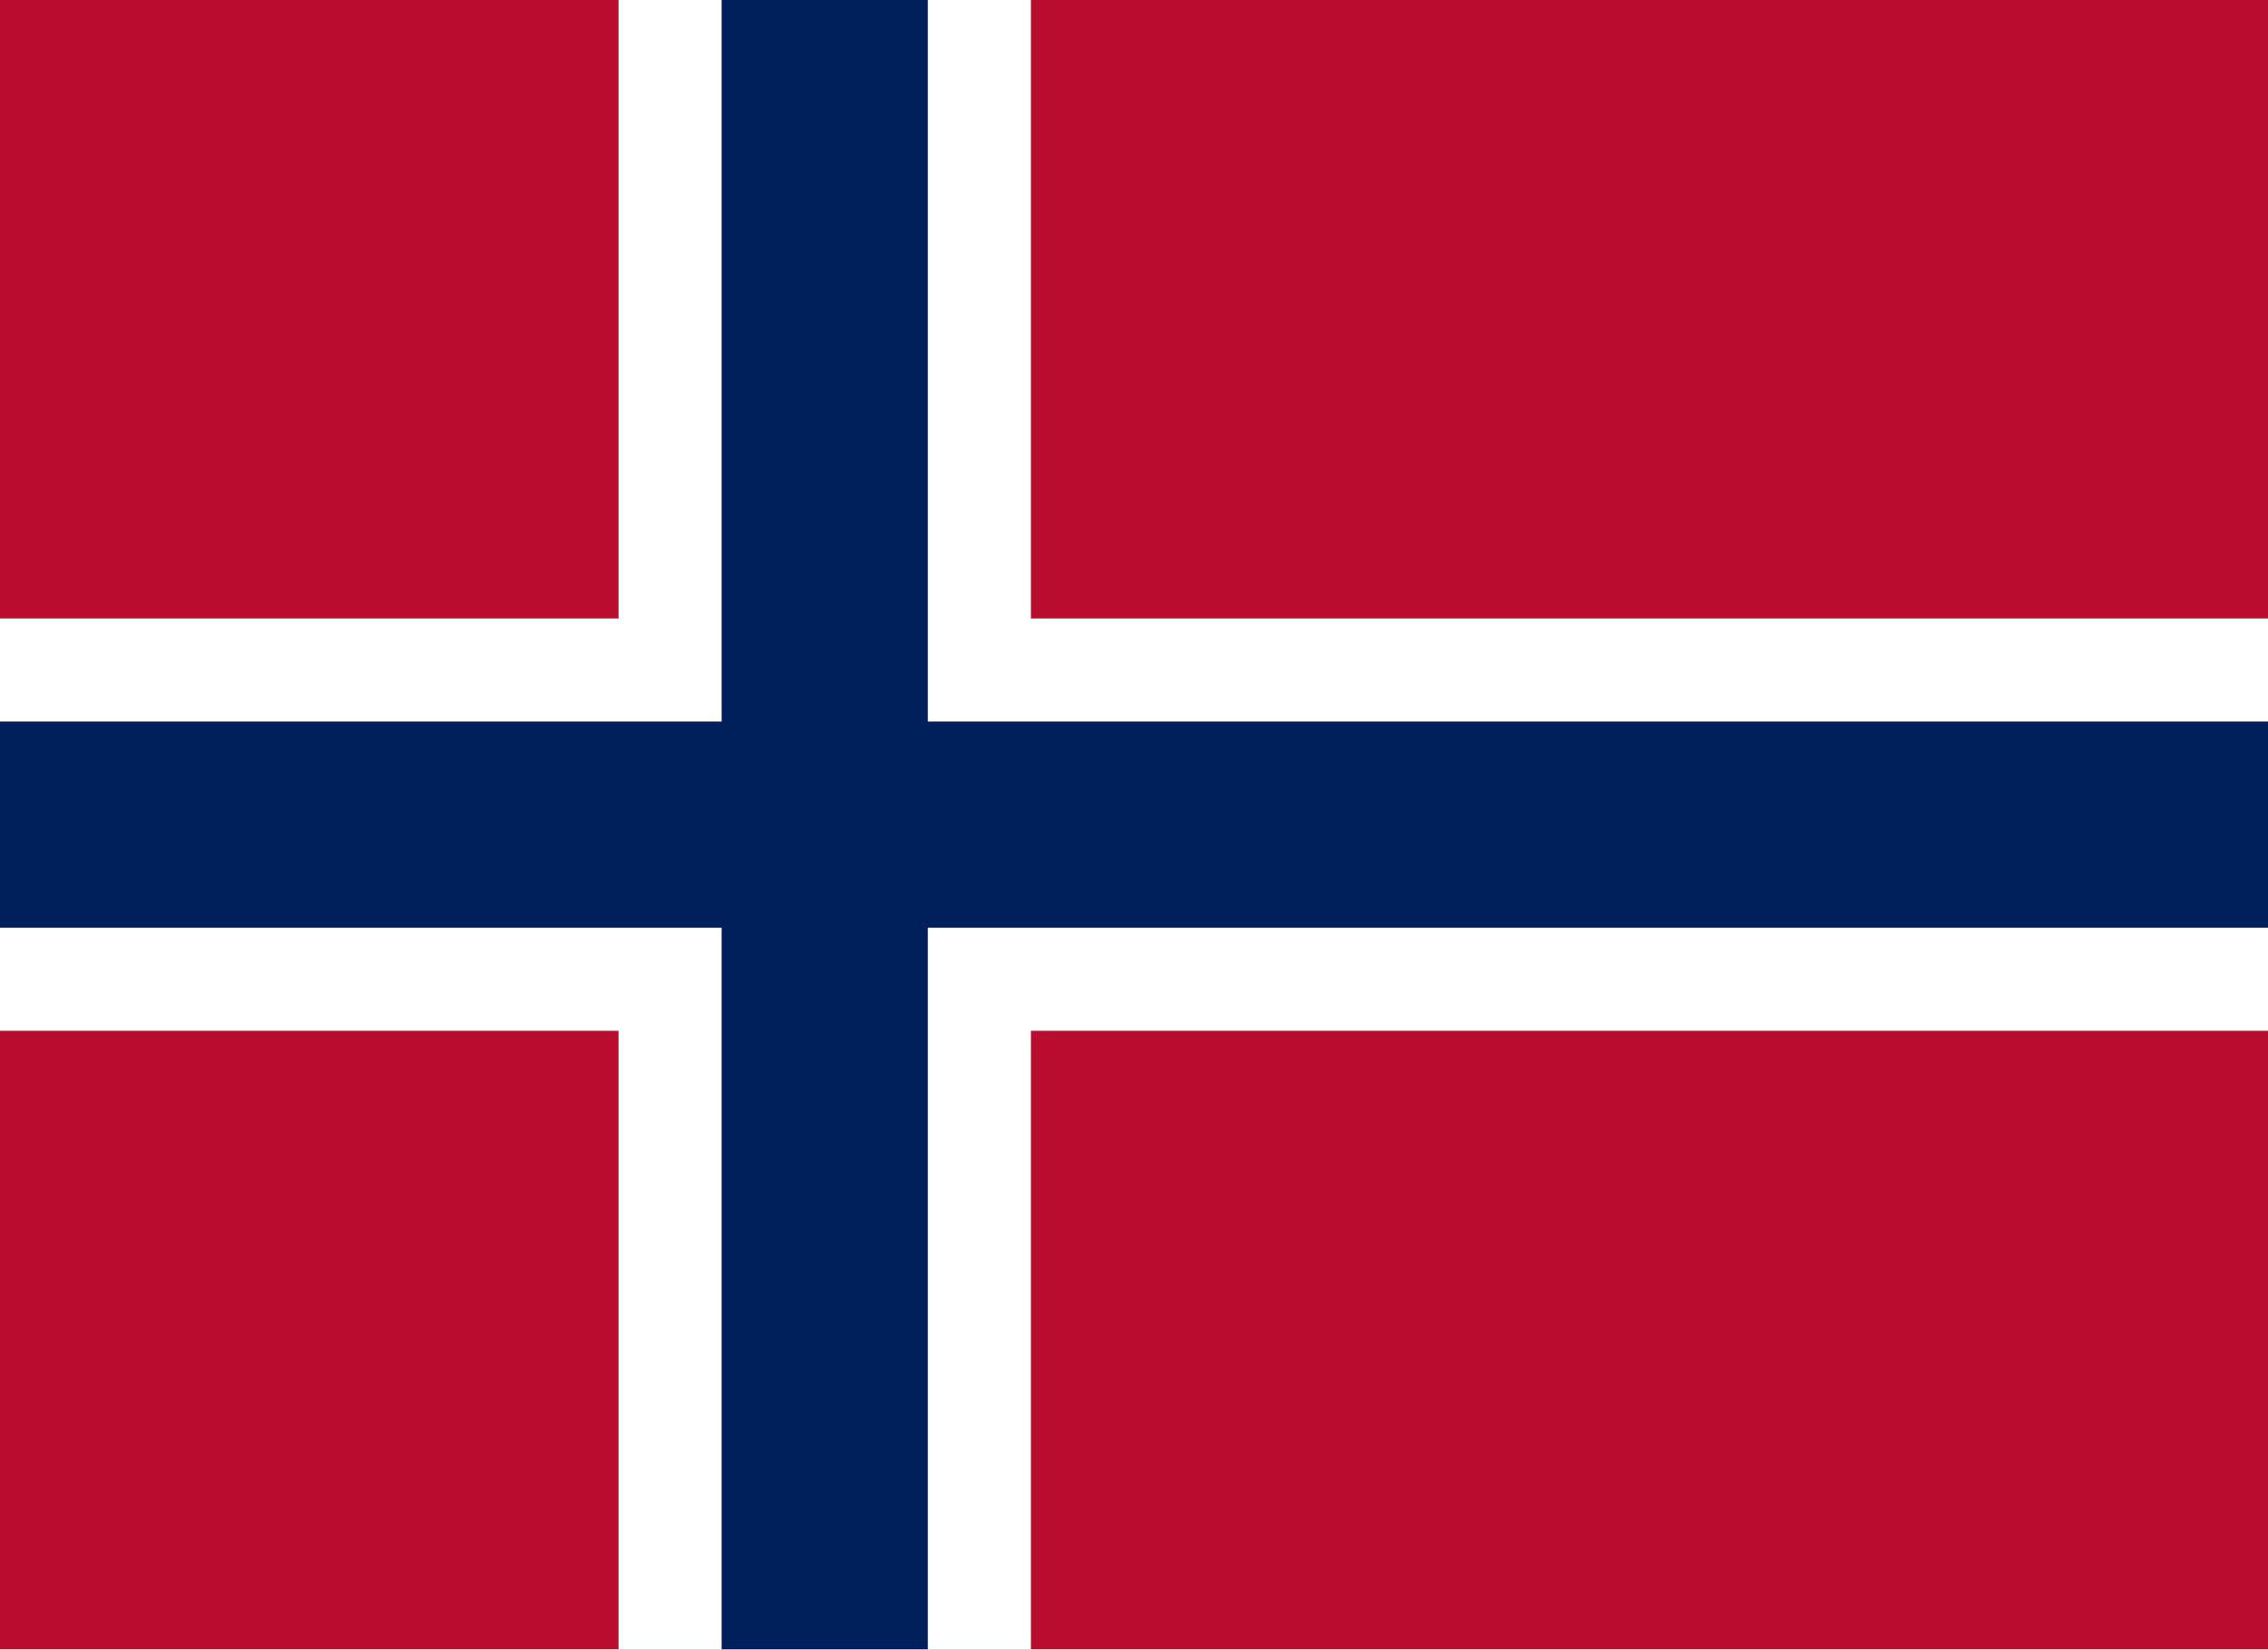
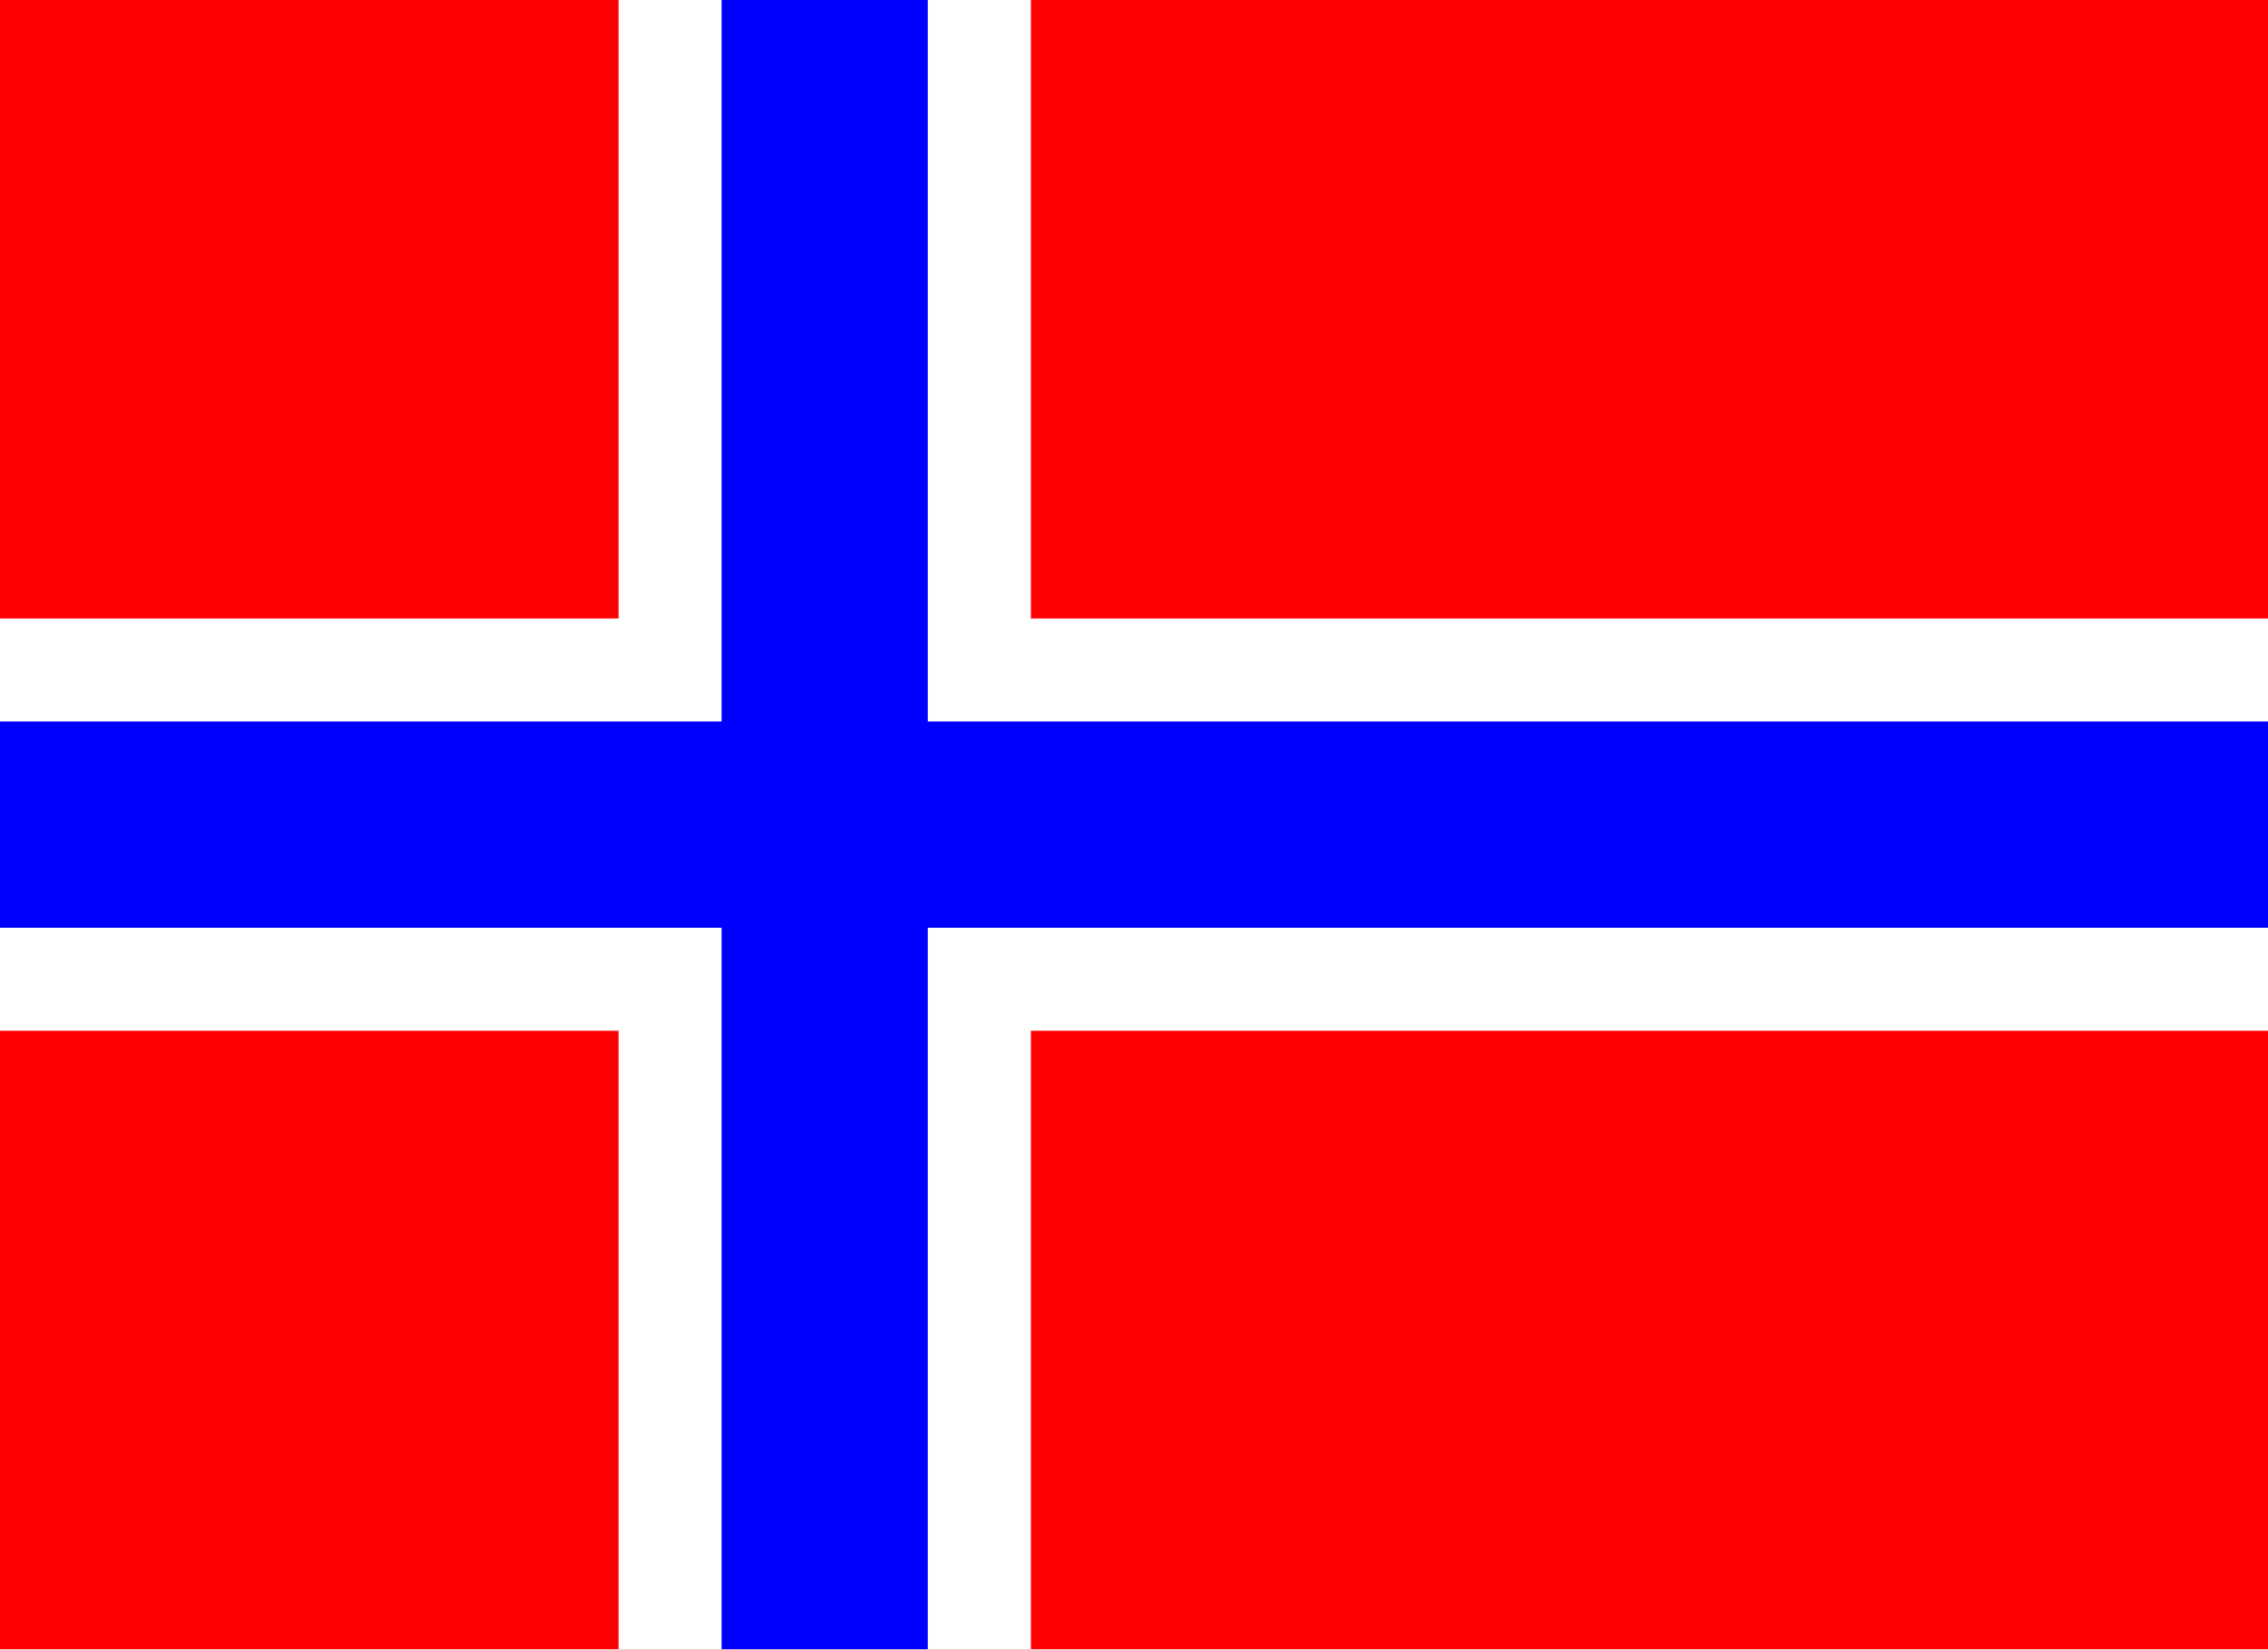
<svg xmlns="http://www.w3.org/2000/svg" viewBox="0 0 22 16">
-   <path fill="#ba0c2f" d="M0 0h22v16H0z" />
+   <path fill="#FF0000" d="M0 0h22v16H0z" />
  <path d="M0 8h22M8 0v16" stroke="#fff" stroke-width="4" />
-   <path d="M0 8h22M8 0v16" stroke="#00205b" stroke-width="2" />
+   <path d="M0 8h22M8 0v16" stroke="#0000FF" stroke-width="2" />
</svg>
